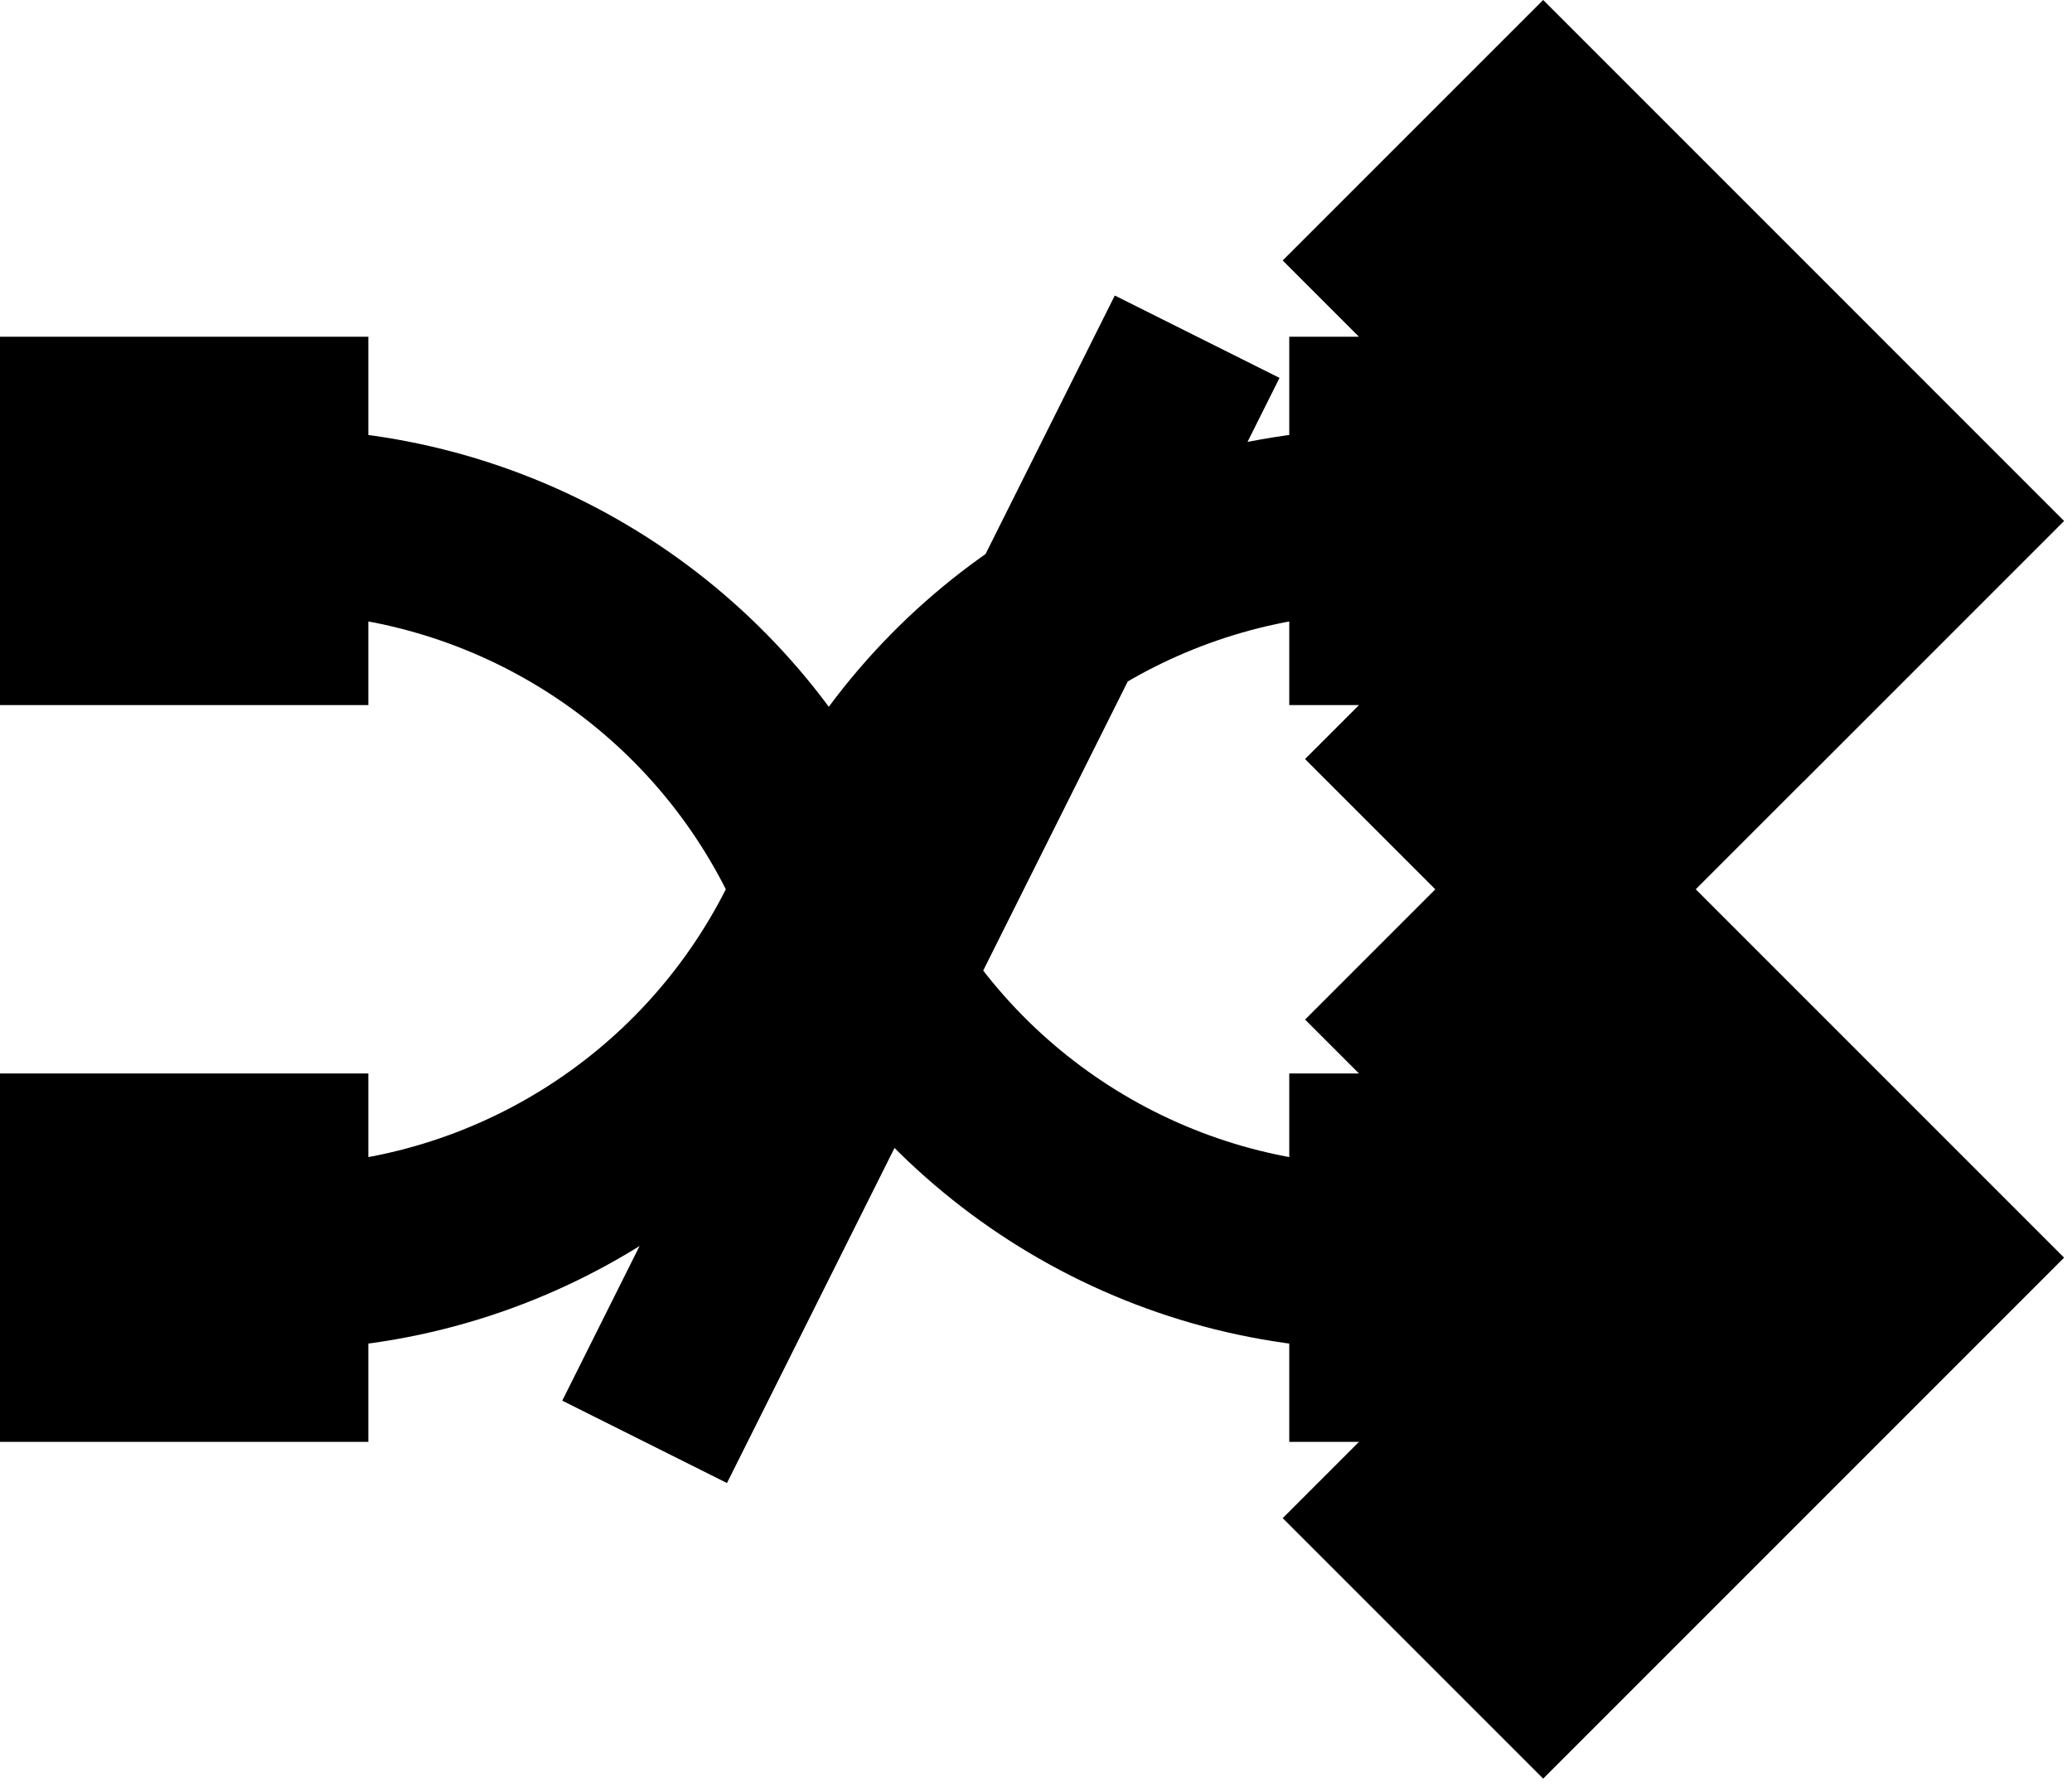
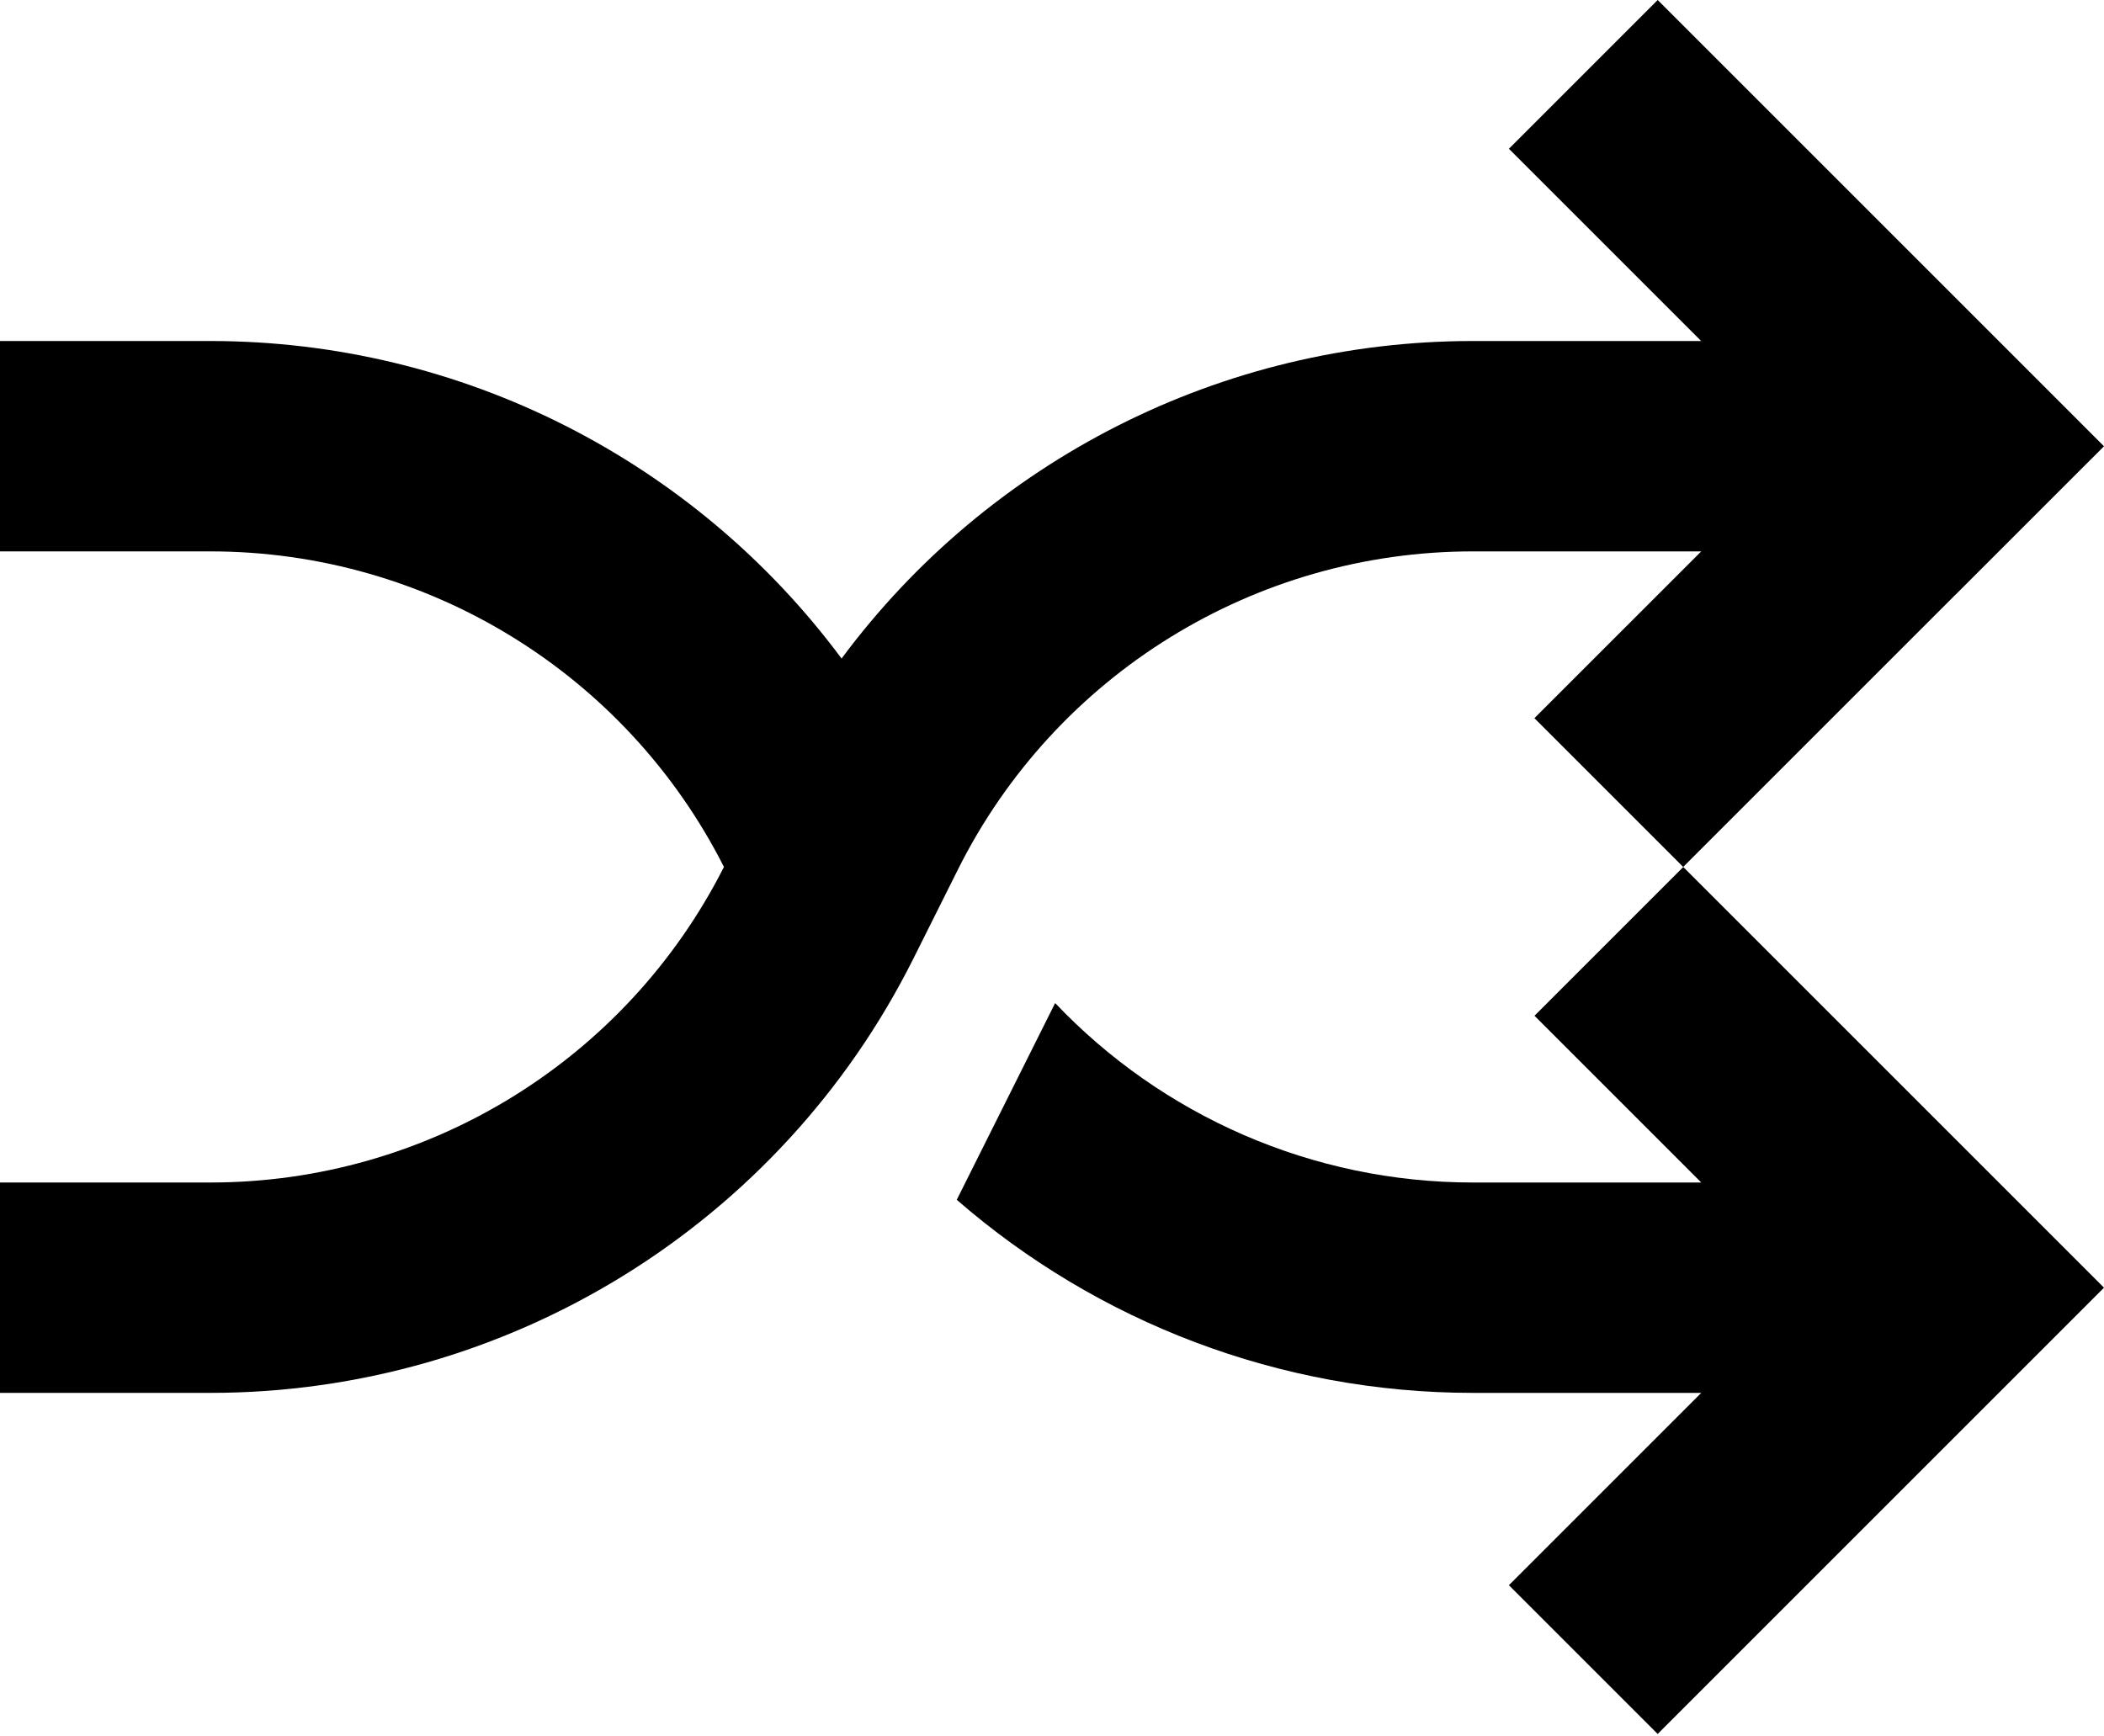
- <svg xmlns="http://www.w3.org/2000/svg" width="225" height="194" viewBox="0 0 225 194" fill="none">
-   <path d="M150 136.562C125.485 136.562 103.075 122.712 92.112 100.785L87.888 92.339C76.925 70.413 54.515 56.562 30 56.562M70 156.562L130 36.562M210 136.562L170.006 96.568L155.864 110.71L195.858 150.704L210 136.562ZM210 136.562L195.858 122.42L153.431 164.846L167.574 178.989L210 136.562ZM150 56.562C125.485 56.562 103.075 70.413 92.112 92.339L87.888 100.785C76.925 122.712 54.515 136.562 30 136.562M10 46.562H30V66.562H10V46.562ZM150 46.562H191V66.562H150V46.562ZM150 126.562H191V146.562H150V126.562ZM153.431 28.284L167.574 14.142L210 56.569L195.858 70.711L153.431 28.284ZM169.999 96.562L155.857 82.42L195.196 43.081L209.338 57.223L169.999 96.562ZM10 126.562H30V146.562H10V126.562Z" stroke="black" stroke-width="20" />
+ <svg xmlns="http://www.w3.org/2000/svg" width="200" height="165" viewBox="0 0 200 165" fill="none">
+   <path d="M0 32.42H20V52.42H0V32.42Z" fill="black" />
+   <path d="M0 112.42H20V132.42H0V112.42Z" fill="black" />
+   <path d="M200 122.42L157.574 164.847L143.432 150.704L161.716 132.42H140C121.647 132.42 104.316 125.694 90.947 114.063L100.299 95.36C110.476 106.086 124.757 112.42 140 112.42H161.716L145.864 96.568L160.006 82.426L200 122.42Z" fill="black" />
+   <path d="M200 42.427L185.858 56.568L185.854 56.565L159.999 82.42L145.856 68.277L161.714 52.42H140C119.273 52.42 100.325 64.13 91.056 82.669L86.833 91.115C74.176 116.43 48.302 132.42 20 132.42V112.42C40.633 112.42 59.502 100.814 68.816 82.42C59.502 64.026 40.633 52.42 20 52.42V32.42C43.896 32.42 66.057 43.822 79.997 62.607C93.937 43.82 116.103 32.42 140 32.42H161.709L143.432 14.143L157.574 0L200 42.427Z" fill="black" />
</svg>
